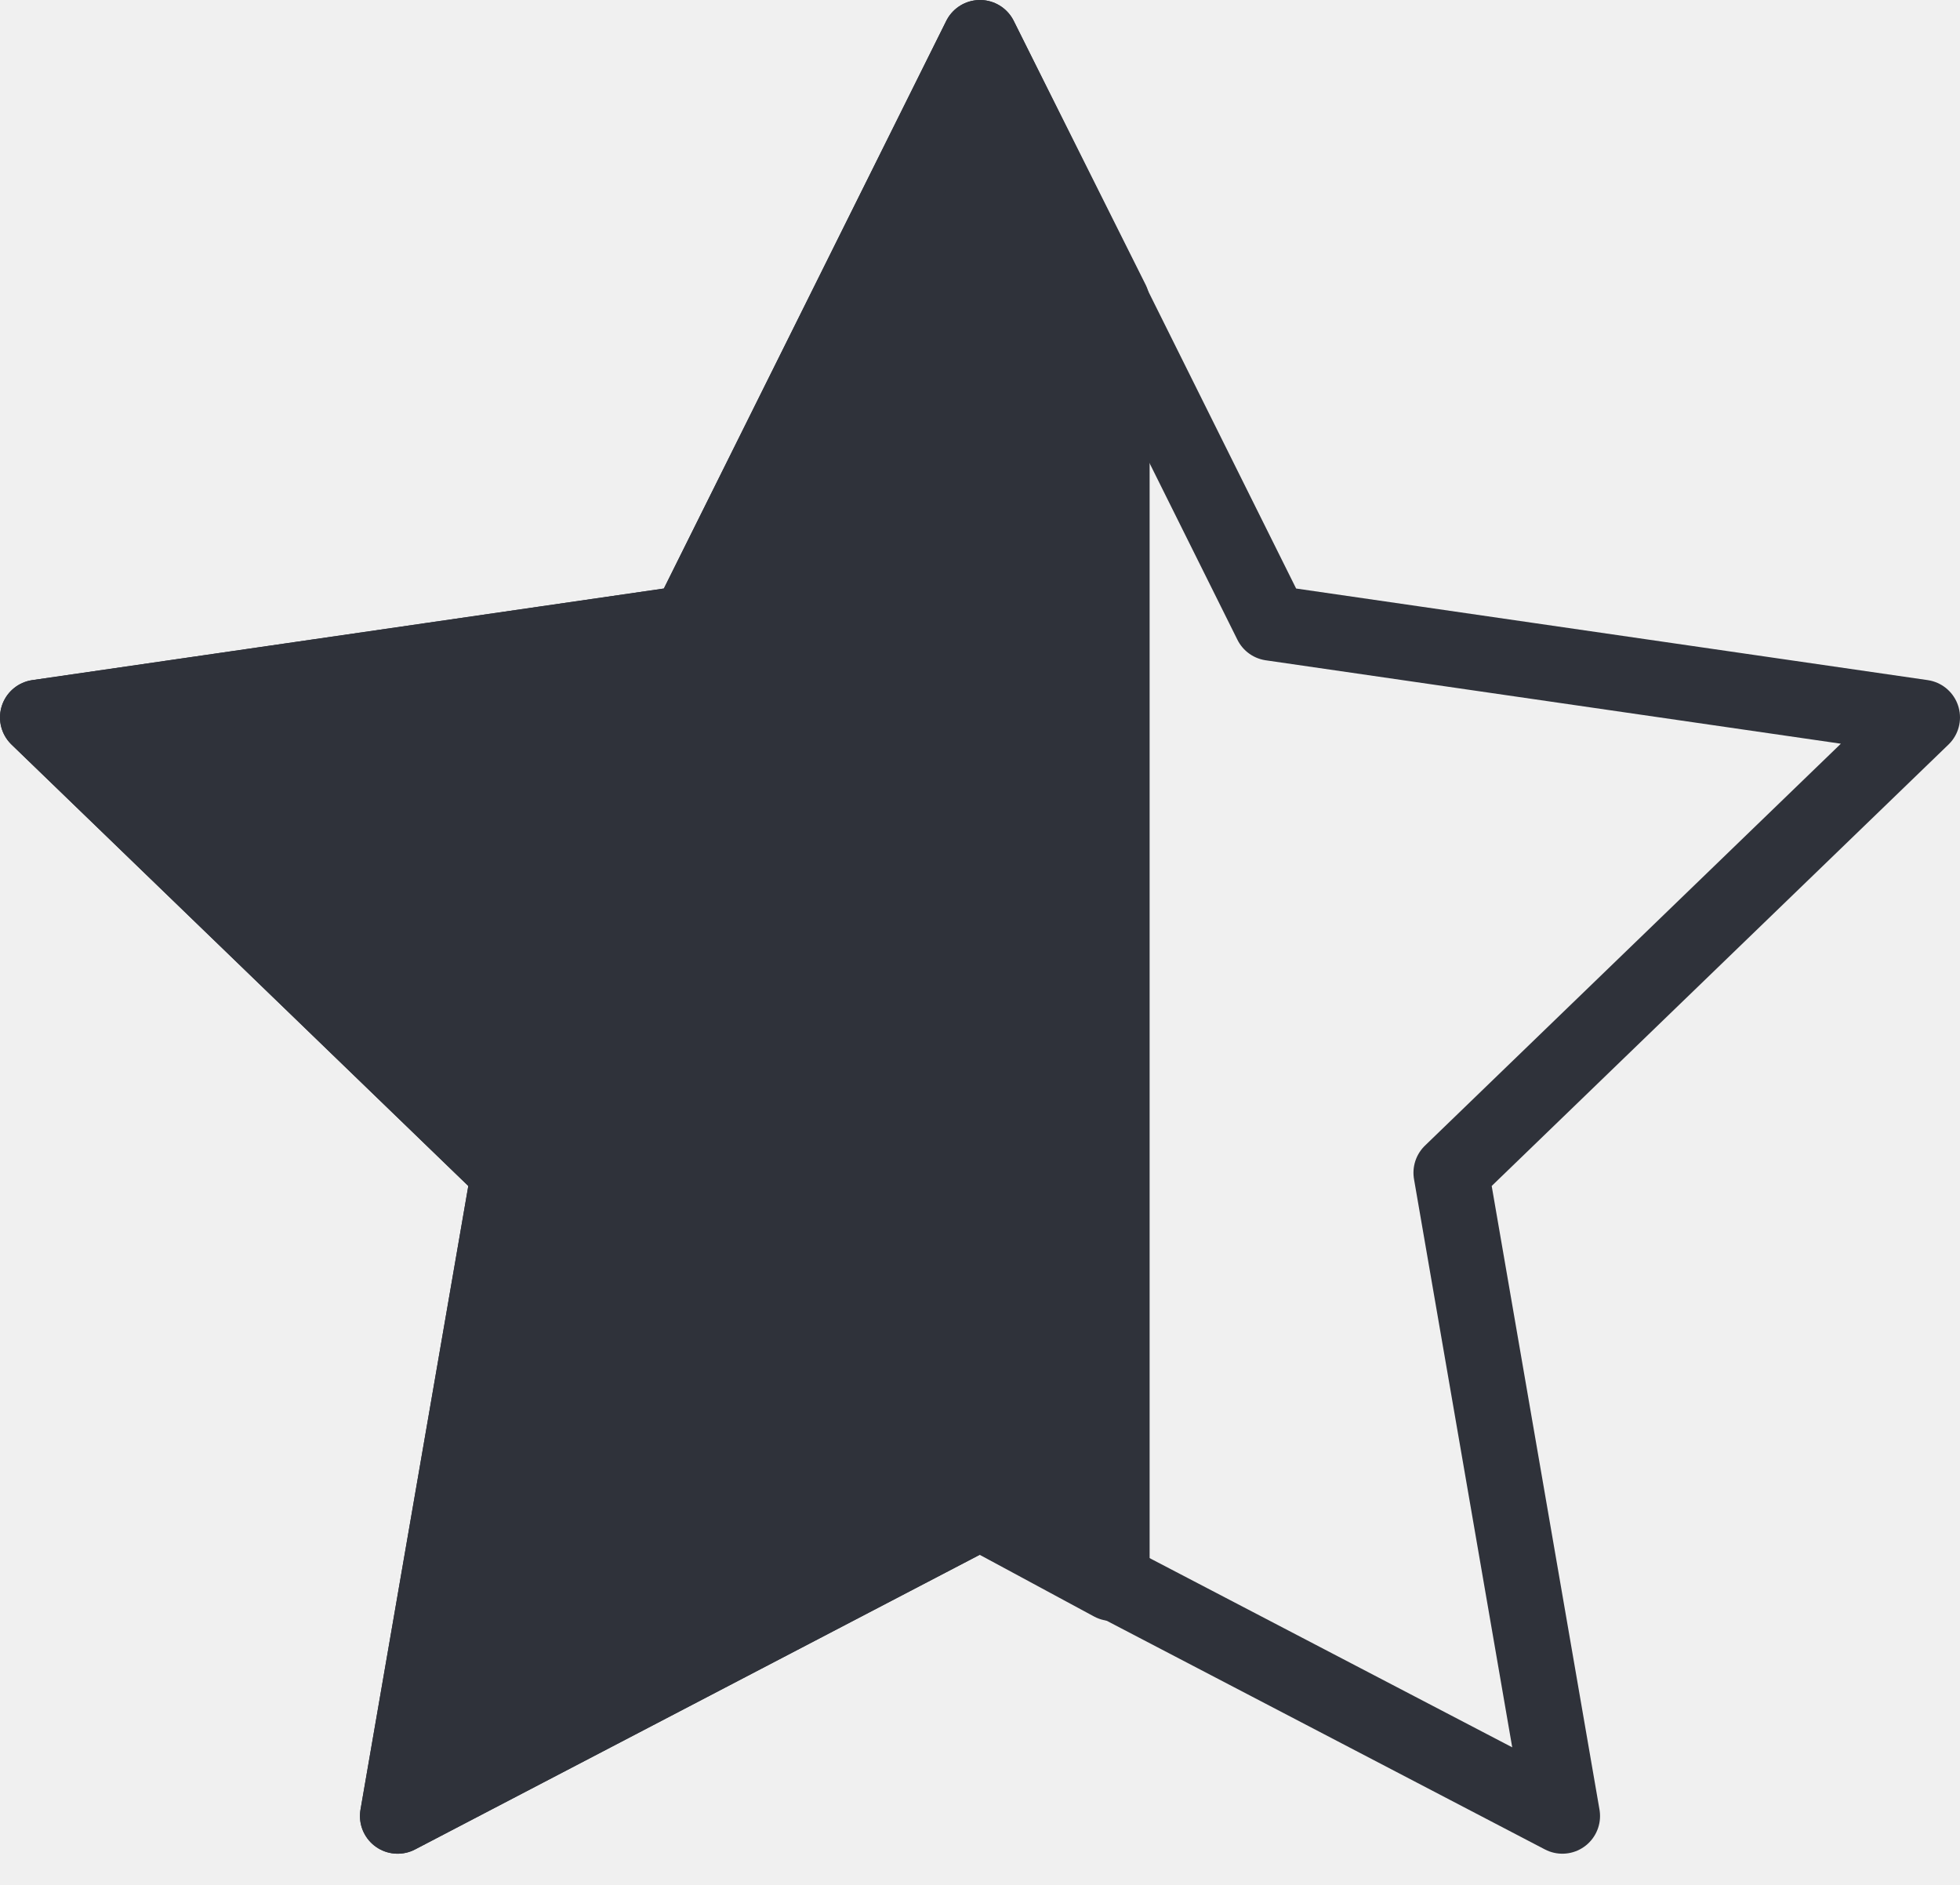
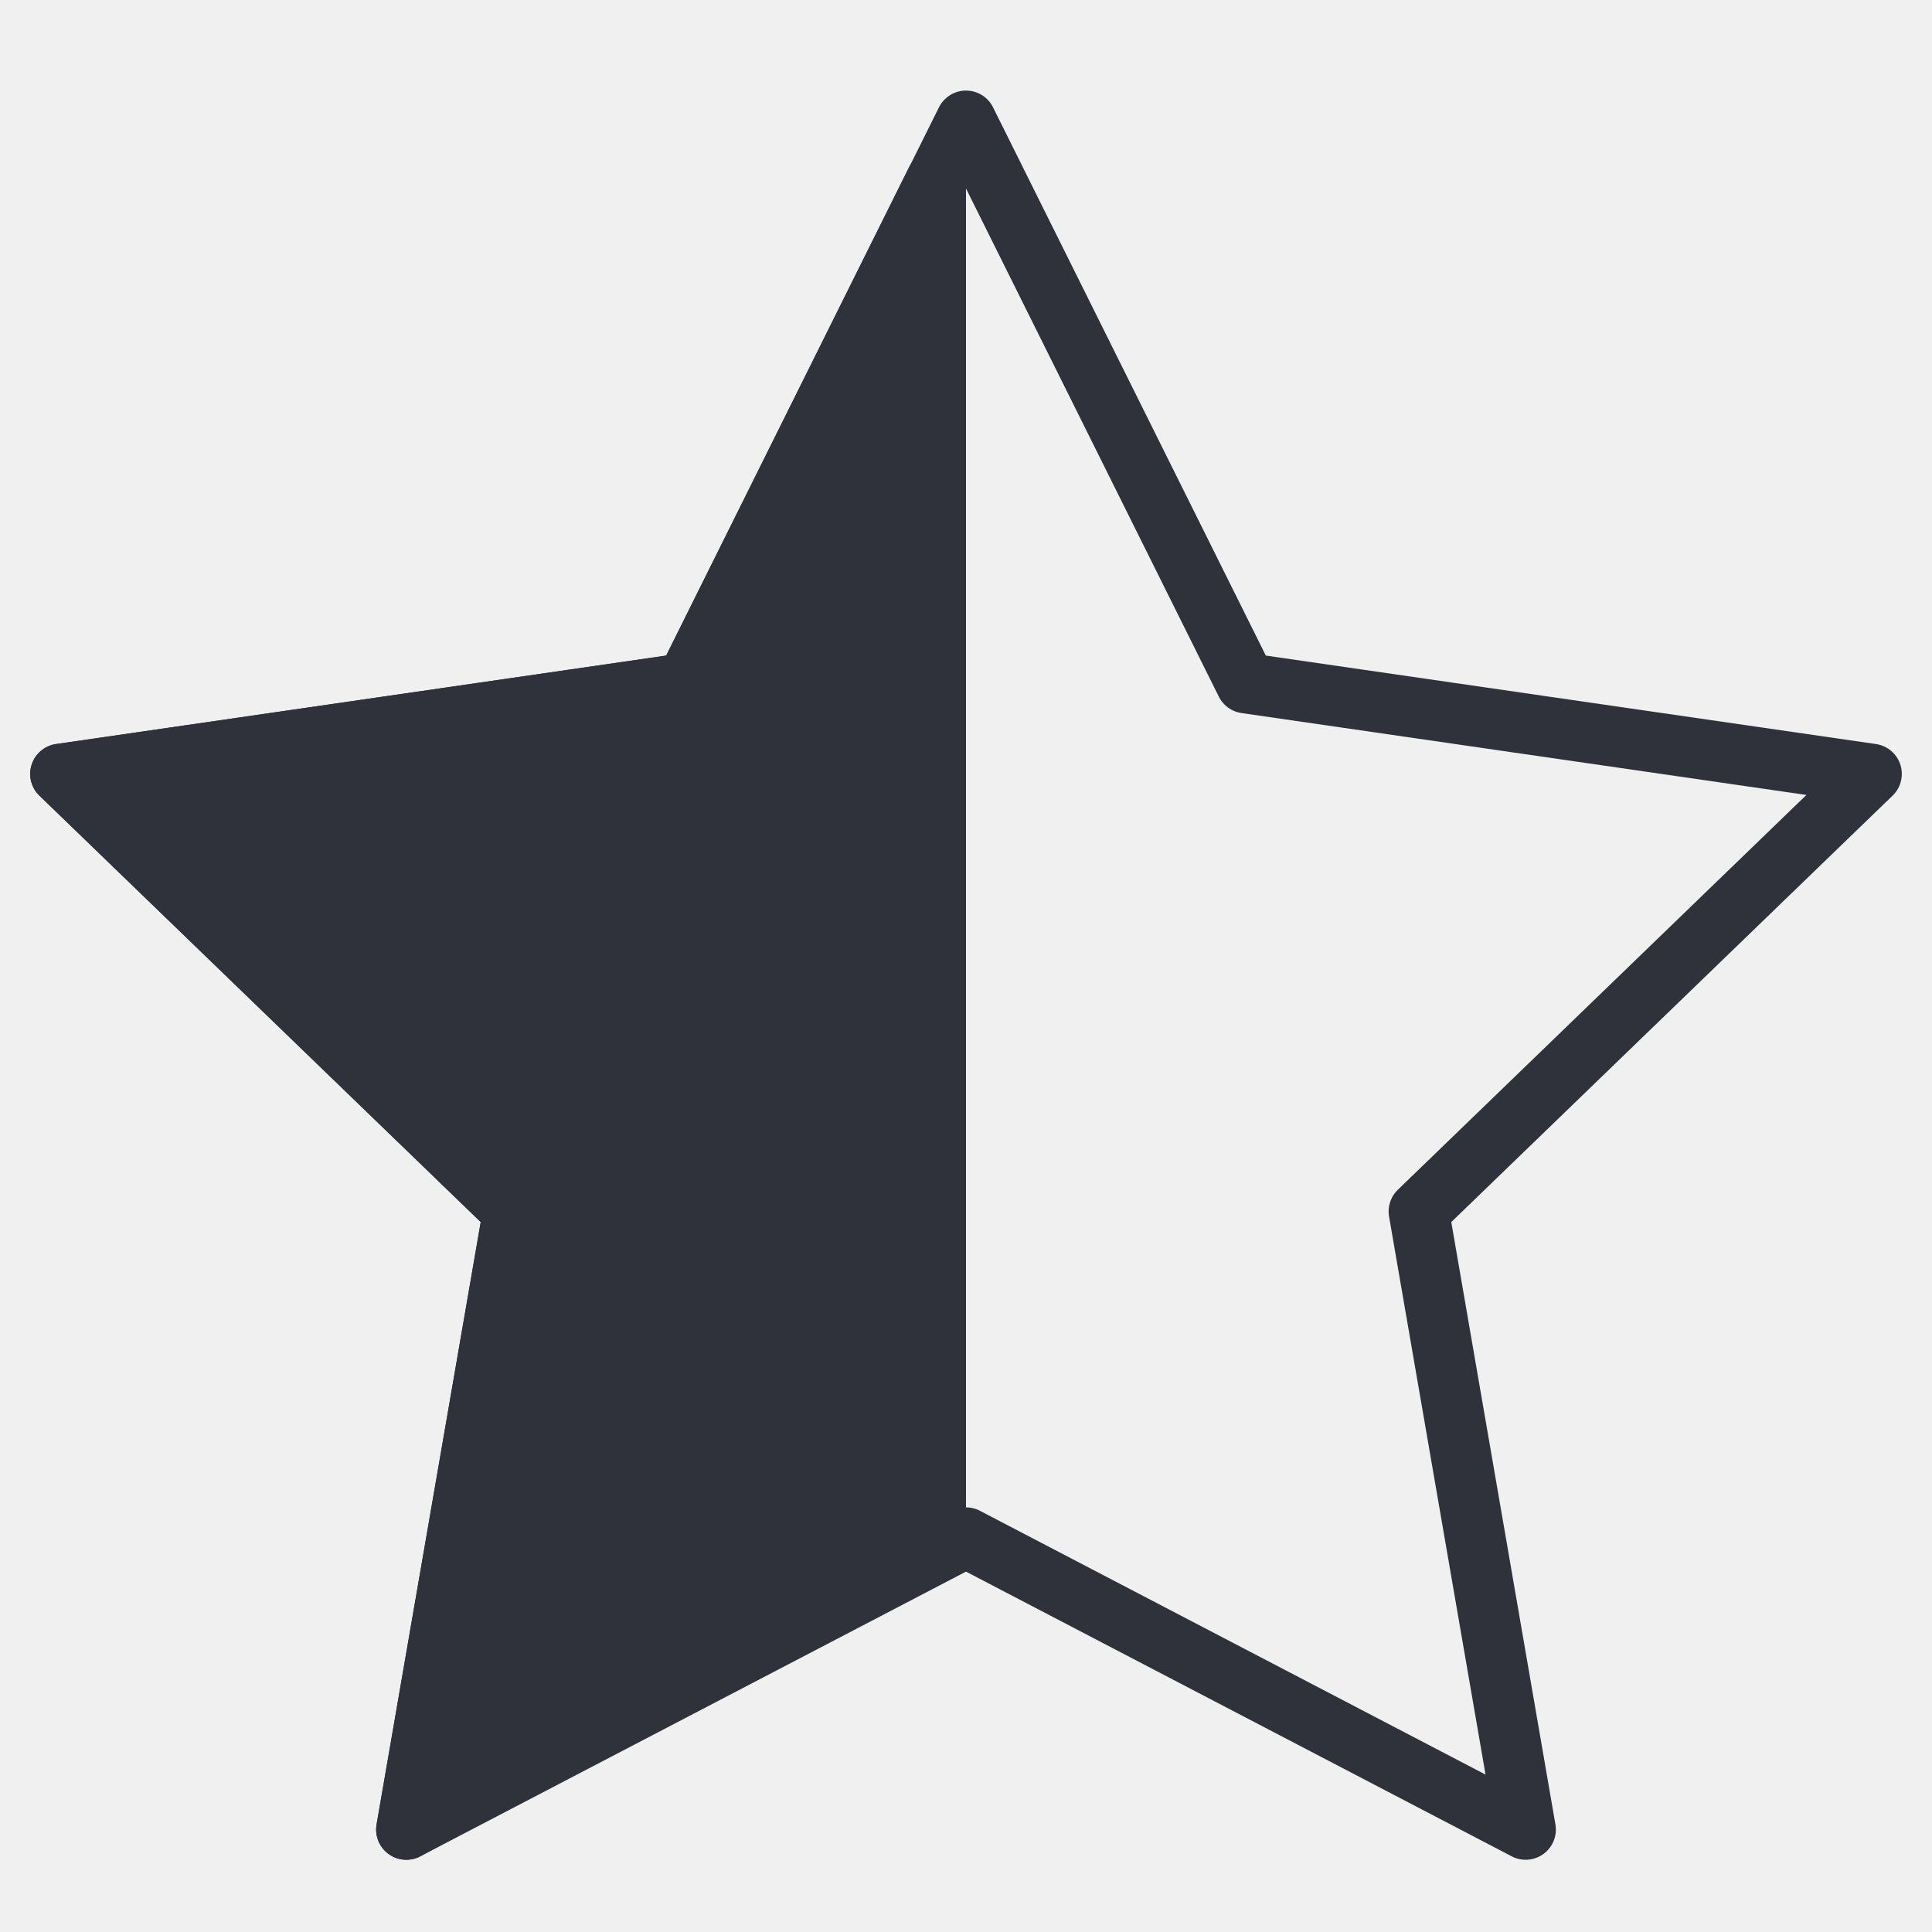
- <svg xmlns="http://www.w3.org/2000/svg" width="52" height="50" viewBox="0 0 52 50" fill="none">
-   <g clip-path="url(#clip0_173_83)">
-     <path d="M26 1L33.725 16.526L51 19.031L38.5 31.109L41.45 48.173L26 40.112L10.55 48.173L13.5 31.109L1 19.031L18.275 16.526L26 1Z" stroke="#2F323A" stroke-width="2" stroke-linecap="round" stroke-linejoin="round" />
-     <path d="M10.55 48.173L26 40.112L29.5 42V8L26 1L18.275 16.526L1 19.031L13.5 31.109L10.55 48.173Z" fill="#2F323A" stroke="#2F323A" stroke-width="2" stroke-linecap="round" stroke-linejoin="round" />
-   </g>
-   <defs>
-     <clipPath id="clip0_173_83">
-       <rect width="52" height="50" fill="white" />
-     </clipPath>
-   </defs>
+ <svg xmlns="http://www.w3.org/2000/svg" width="64" height="64" viewBox="0 0 64 64" fill="none">
+   <path d="M32 4L41.27 22.631L62 25.637L47 40.131L50.54 60.607L32 50.934L13.46 60.607L17 40.131L2 25.637L22.73 22.631L32 4Z" stroke="#2F323A" stroke-width="2" stroke-linecap="round" stroke-linejoin="round" />
+   <path d="M13.46 60.607L31 51V6L22.73 22.631L2 25.637L17 40.131L13.46 60.607Z" fill="#2F323A" stroke="#2F323A" stroke-width="2" stroke-linecap="round" stroke-linejoin="round" />
</svg>
